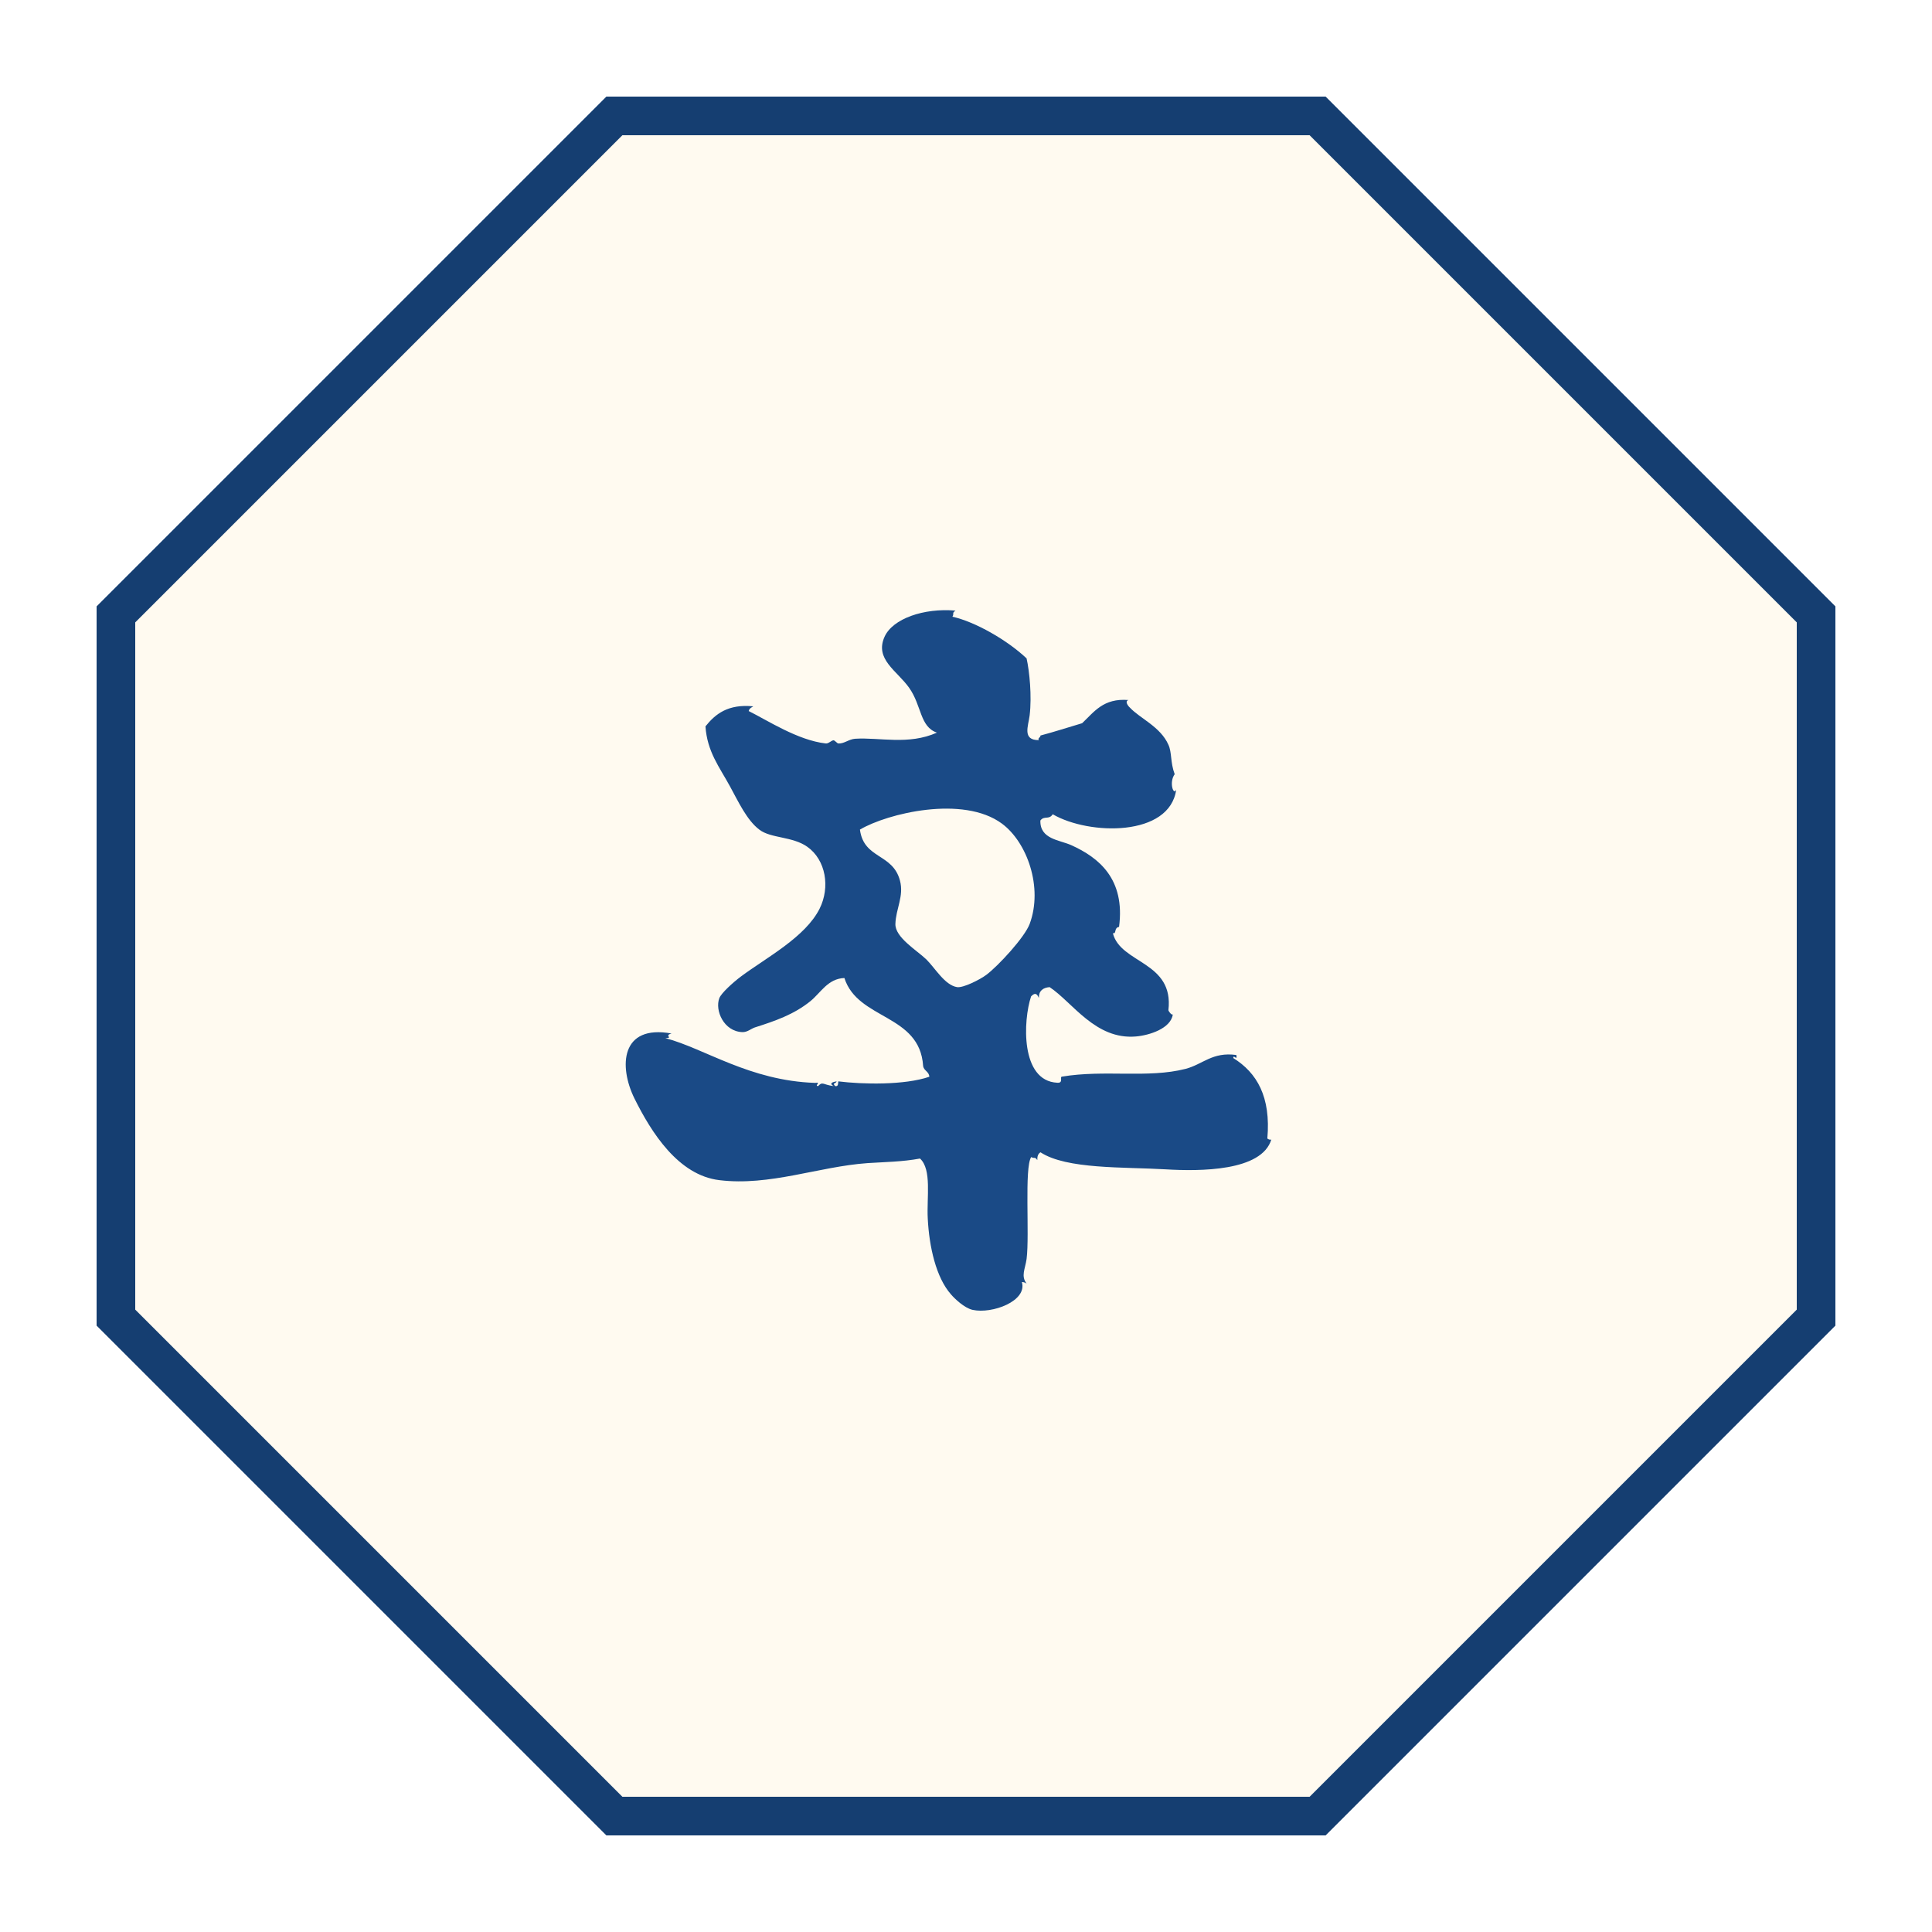
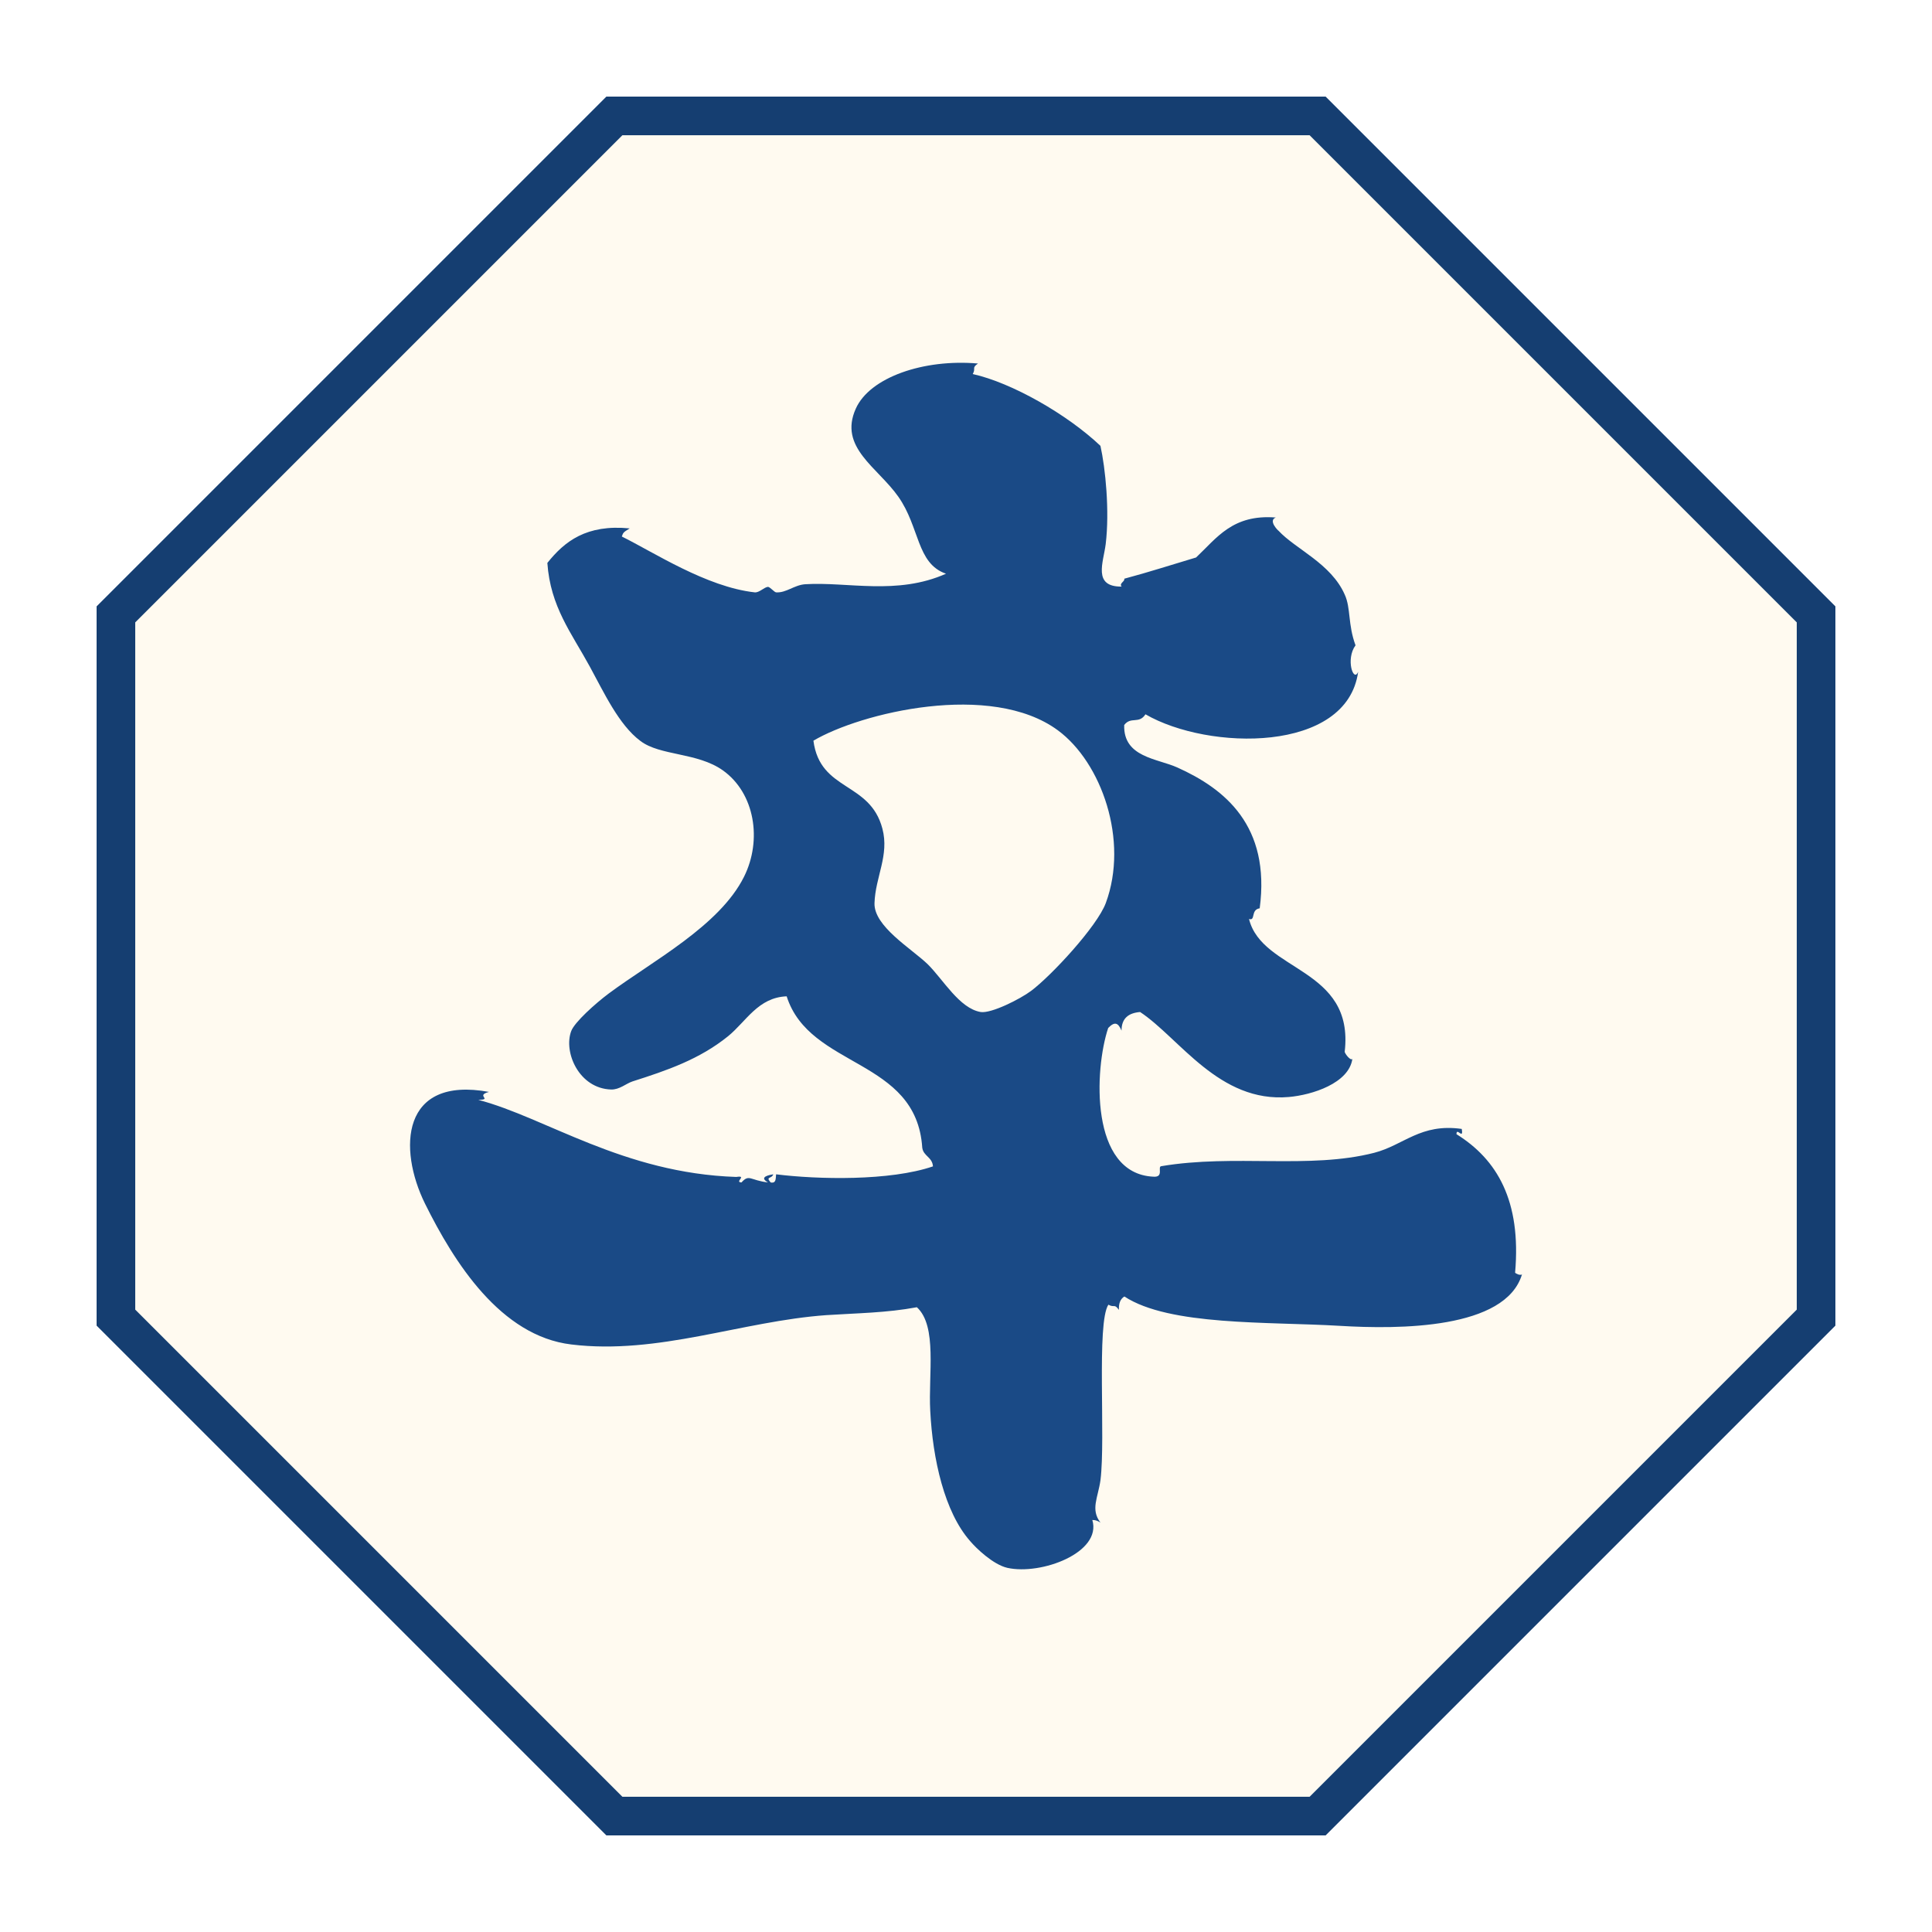
<svg xmlns="http://www.w3.org/2000/svg" viewBox="0 0 100 100" width="256" height="256">
  <polygon points="31.8,6 68.2,6 94,31.8 94,68.2 68.2,94 31.8,94 6,68.2 6,31.8" fill="#fffaf0" stroke="#153e71" stroke-width="2" />
-   <g transform="translate(50 50) translate(0 2.400) scale(1.34) translate(-36.988 -468.818)">
+   <g transform="translate(50 50) translate(0 0.000) scale(2.307891) translate(-36.313 -466.811)">
    <path d="M48.628,473.688c0.014,0.022,0.104,0.067,0.154,0.041c-0.372,1.229-2.755,1.233-4.089,1.152     c-1.615-0.096-3.815,0.004-4.828-0.658c-0.092,0.057-0.128,0.154-0.123,0.301c-0.104-0.148-0.096-0.041-0.236-0.117     c-0.269,0.412-0.059,2.988-0.177,3.934c-0.056,0.398-0.228,0.658,0,0.953c-0.051-0.032-0.101-0.059-0.183-0.059     c0.219,0.732-1.147,1.242-1.905,1.074c-0.317-0.072-0.699-0.438-0.835-0.6c-0.576-0.652-0.84-1.838-0.895-2.922     c-0.045-0.816,0.163-1.901-0.3-2.323c-0.681,0.127-1.338,0.132-2.028,0.177c-1.896,0.135-3.771,0.896-5.722,0.658     c-1.584-0.189-2.627-1.838-3.281-3.158c-0.607-1.232-0.535-2.867,1.435-2.506c-0.317,0.082,0.095,0.172-0.24,0.178     c1.511,0.396,3.249,1.646,5.786,1.729c0.259-0.041-0.051,0.118,0.117,0.123c0.173-0.195,0.195-0.045,0.595,0     c-0.172-0.096-0.068-0.154,0.118-0.182c-0.041,0.111-0.178,0.041-0.06,0.182c0.127,0.027,0.113-0.086,0.123-0.182     c0.939,0.117,2.555,0.152,3.518-0.178c-0.014-0.209-0.214-0.228-0.24-0.418c-0.132-2.015-2.523-1.771-3.041-3.396     c-0.641,0.025-0.908,0.564-1.313,0.894c-0.644,0.521-1.375,0.769-2.146,1.015c-0.146,0.049-0.29,0.186-0.478,0.181     c-0.721-0.022-1.074-0.839-0.894-1.313c0.077-0.199,0.535-0.611,0.835-0.836c0.984-0.732,2.491-1.52,3.04-2.623     c0.409-0.82,0.245-1.875-0.477-2.387c-0.571-0.404-1.406-0.322-1.847-0.658c-0.485-0.361-0.821-1.094-1.134-1.666     c-0.413-0.758-0.885-1.343-0.953-2.327c0.386-0.483,0.876-0.87,1.847-0.774c-0.141,0.086-0.146,0.091-0.177,0.182     c0.717,0.354,1.894,1.13,2.978,1.252c0.104,0.012,0.213-0.116,0.299-0.123c0.045,0,0.141,0.118,0.182,0.123     c0.228,0.016,0.404-0.164,0.653-0.182c0.953-0.059,2.056,0.254,3.159-0.236c-0.663-0.227-0.585-1.04-1.071-1.729     c-0.463-0.658-1.343-1.104-0.953-1.972c0.313-0.702,1.52-1.12,2.741-1.013c-0.15,0.104-0.041,0.102-0.118,0.236     c0.876,0.195,2.115,0.901,2.864,1.61c0.112,0.5,0.208,1.457,0.118,2.204c-0.051,0.409-0.296,0.959,0.357,0.953     c-0.063-0.075,0.077-0.111,0.06-0.177c0.549-0.146,1.075-0.317,1.61-0.476c0.463-0.434,0.817-0.974,1.788-0.896     c-0.182,0.068,0.063,0.305,0.06,0.295c0.381,0.413,1.18,0.735,1.487,1.436c0.137,0.3,0.068,0.668,0.241,1.135     c-0.227,0.309-0.045,0.844,0.059,0.594c-0.25,1.825-3.354,1.773-4.77,0.953c-0.146,0.227-0.327,0.041-0.477,0.241     c-0.022,0.726,0.743,0.749,1.192,0.952c1.063,0.478,2.092,1.304,1.847,3.158c-0.209,0.031-0.086,0.291-0.24,0.239     c0.295,1.189,2.369,1.084,2.146,2.981c0.015,0.055,0.132,0.203,0.172,0.158c-0.077,0.545-0.902,0.809-1.425,0.854     c-1.564,0.136-2.45-1.32-3.335-1.906c-0.258,0.021-0.417,0.139-0.417,0.417c-0.077-0.181-0.154-0.208-0.299-0.059     c-0.31,0.926-0.417,3.267,1.012,3.335c0.25,0.02,0.082-0.23,0.182-0.236c1.638-0.275,3.316,0.073,4.77-0.299     c0.667-0.172,1.039-0.667,1.965-0.536c0.045,0.259-0.118-0.05-0.118,0.118C48.224,471.15,48.769,472.076,48.628,473.688z      M39.448,465.4c0.521-1.407-0.096-3.154-1.075-3.875c-1.498-1.104-4.425-0.393-5.482,0.233c0.15,1.146,1.267,0.907,1.547,1.972     c0.159,0.599-0.159,1.084-0.177,1.67c-0.019,0.521,0.83,1.021,1.193,1.371c0.349,0.345,0.712,0.992,1.188,1.072     c0.236,0.037,0.885-0.289,1.134-0.476C38.235,467.021,39.253,465.922,39.448,465.4z" fill="#1a4a86" />
  </g>
</svg>
